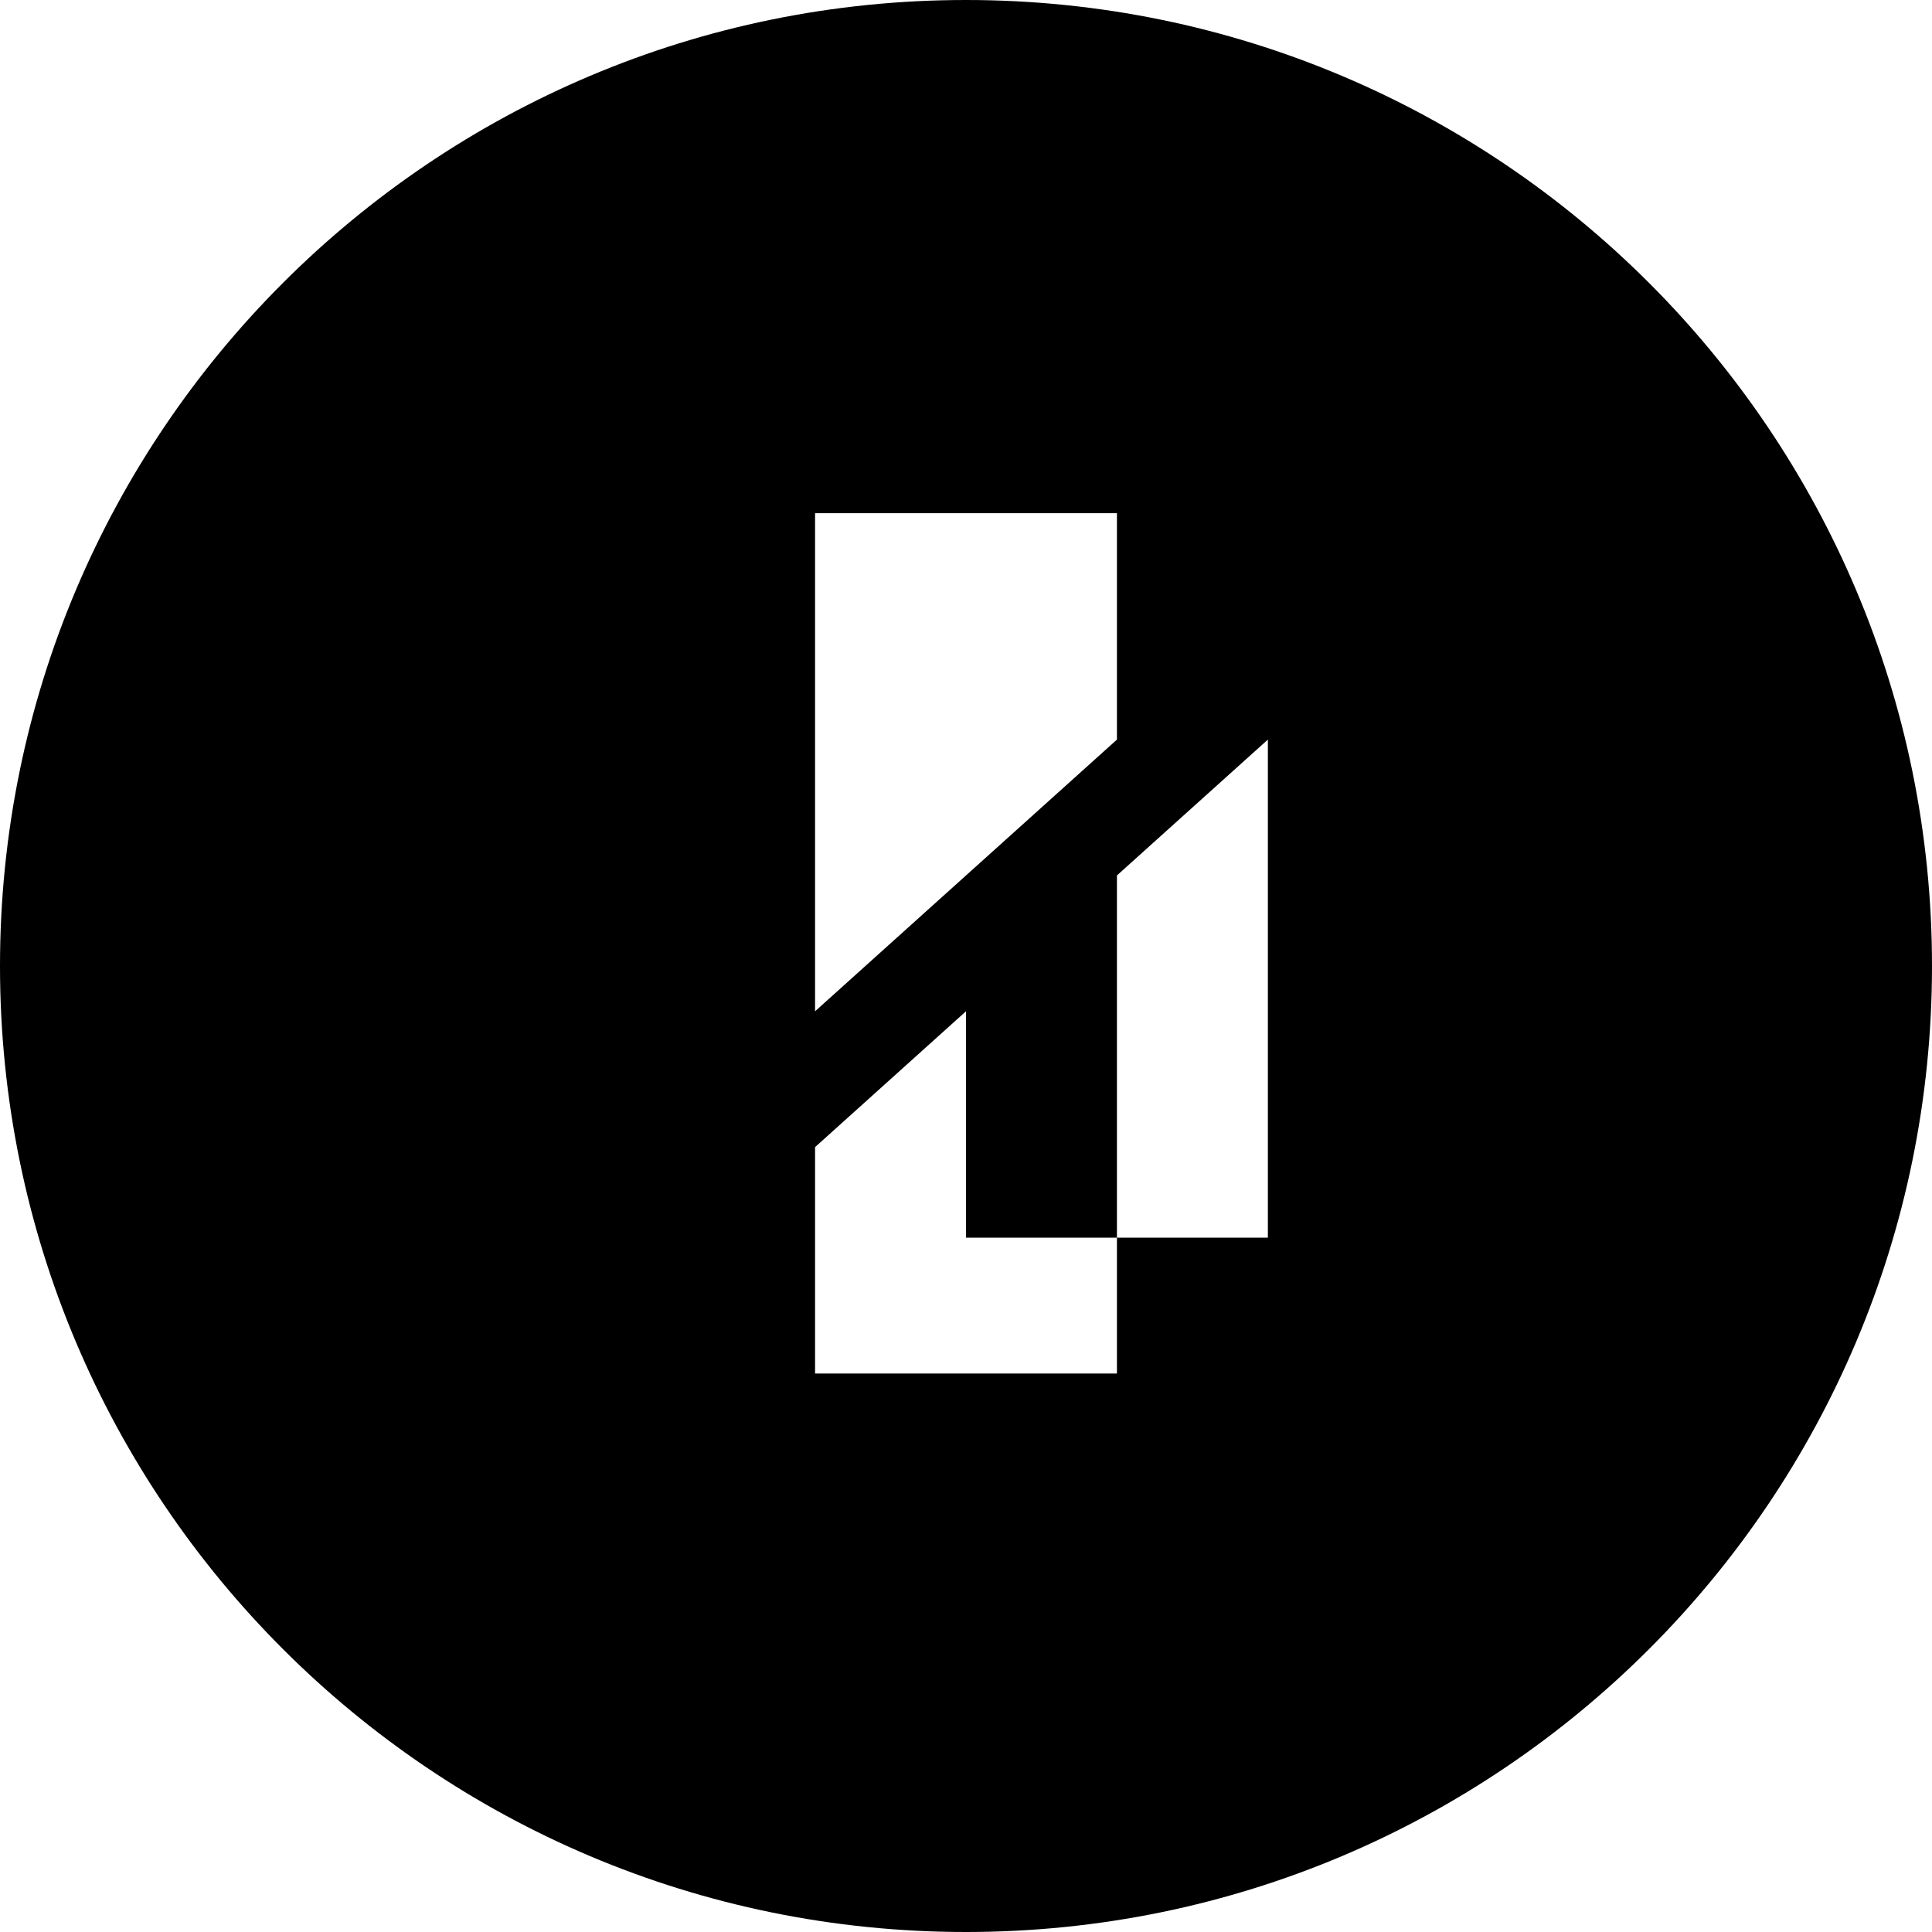
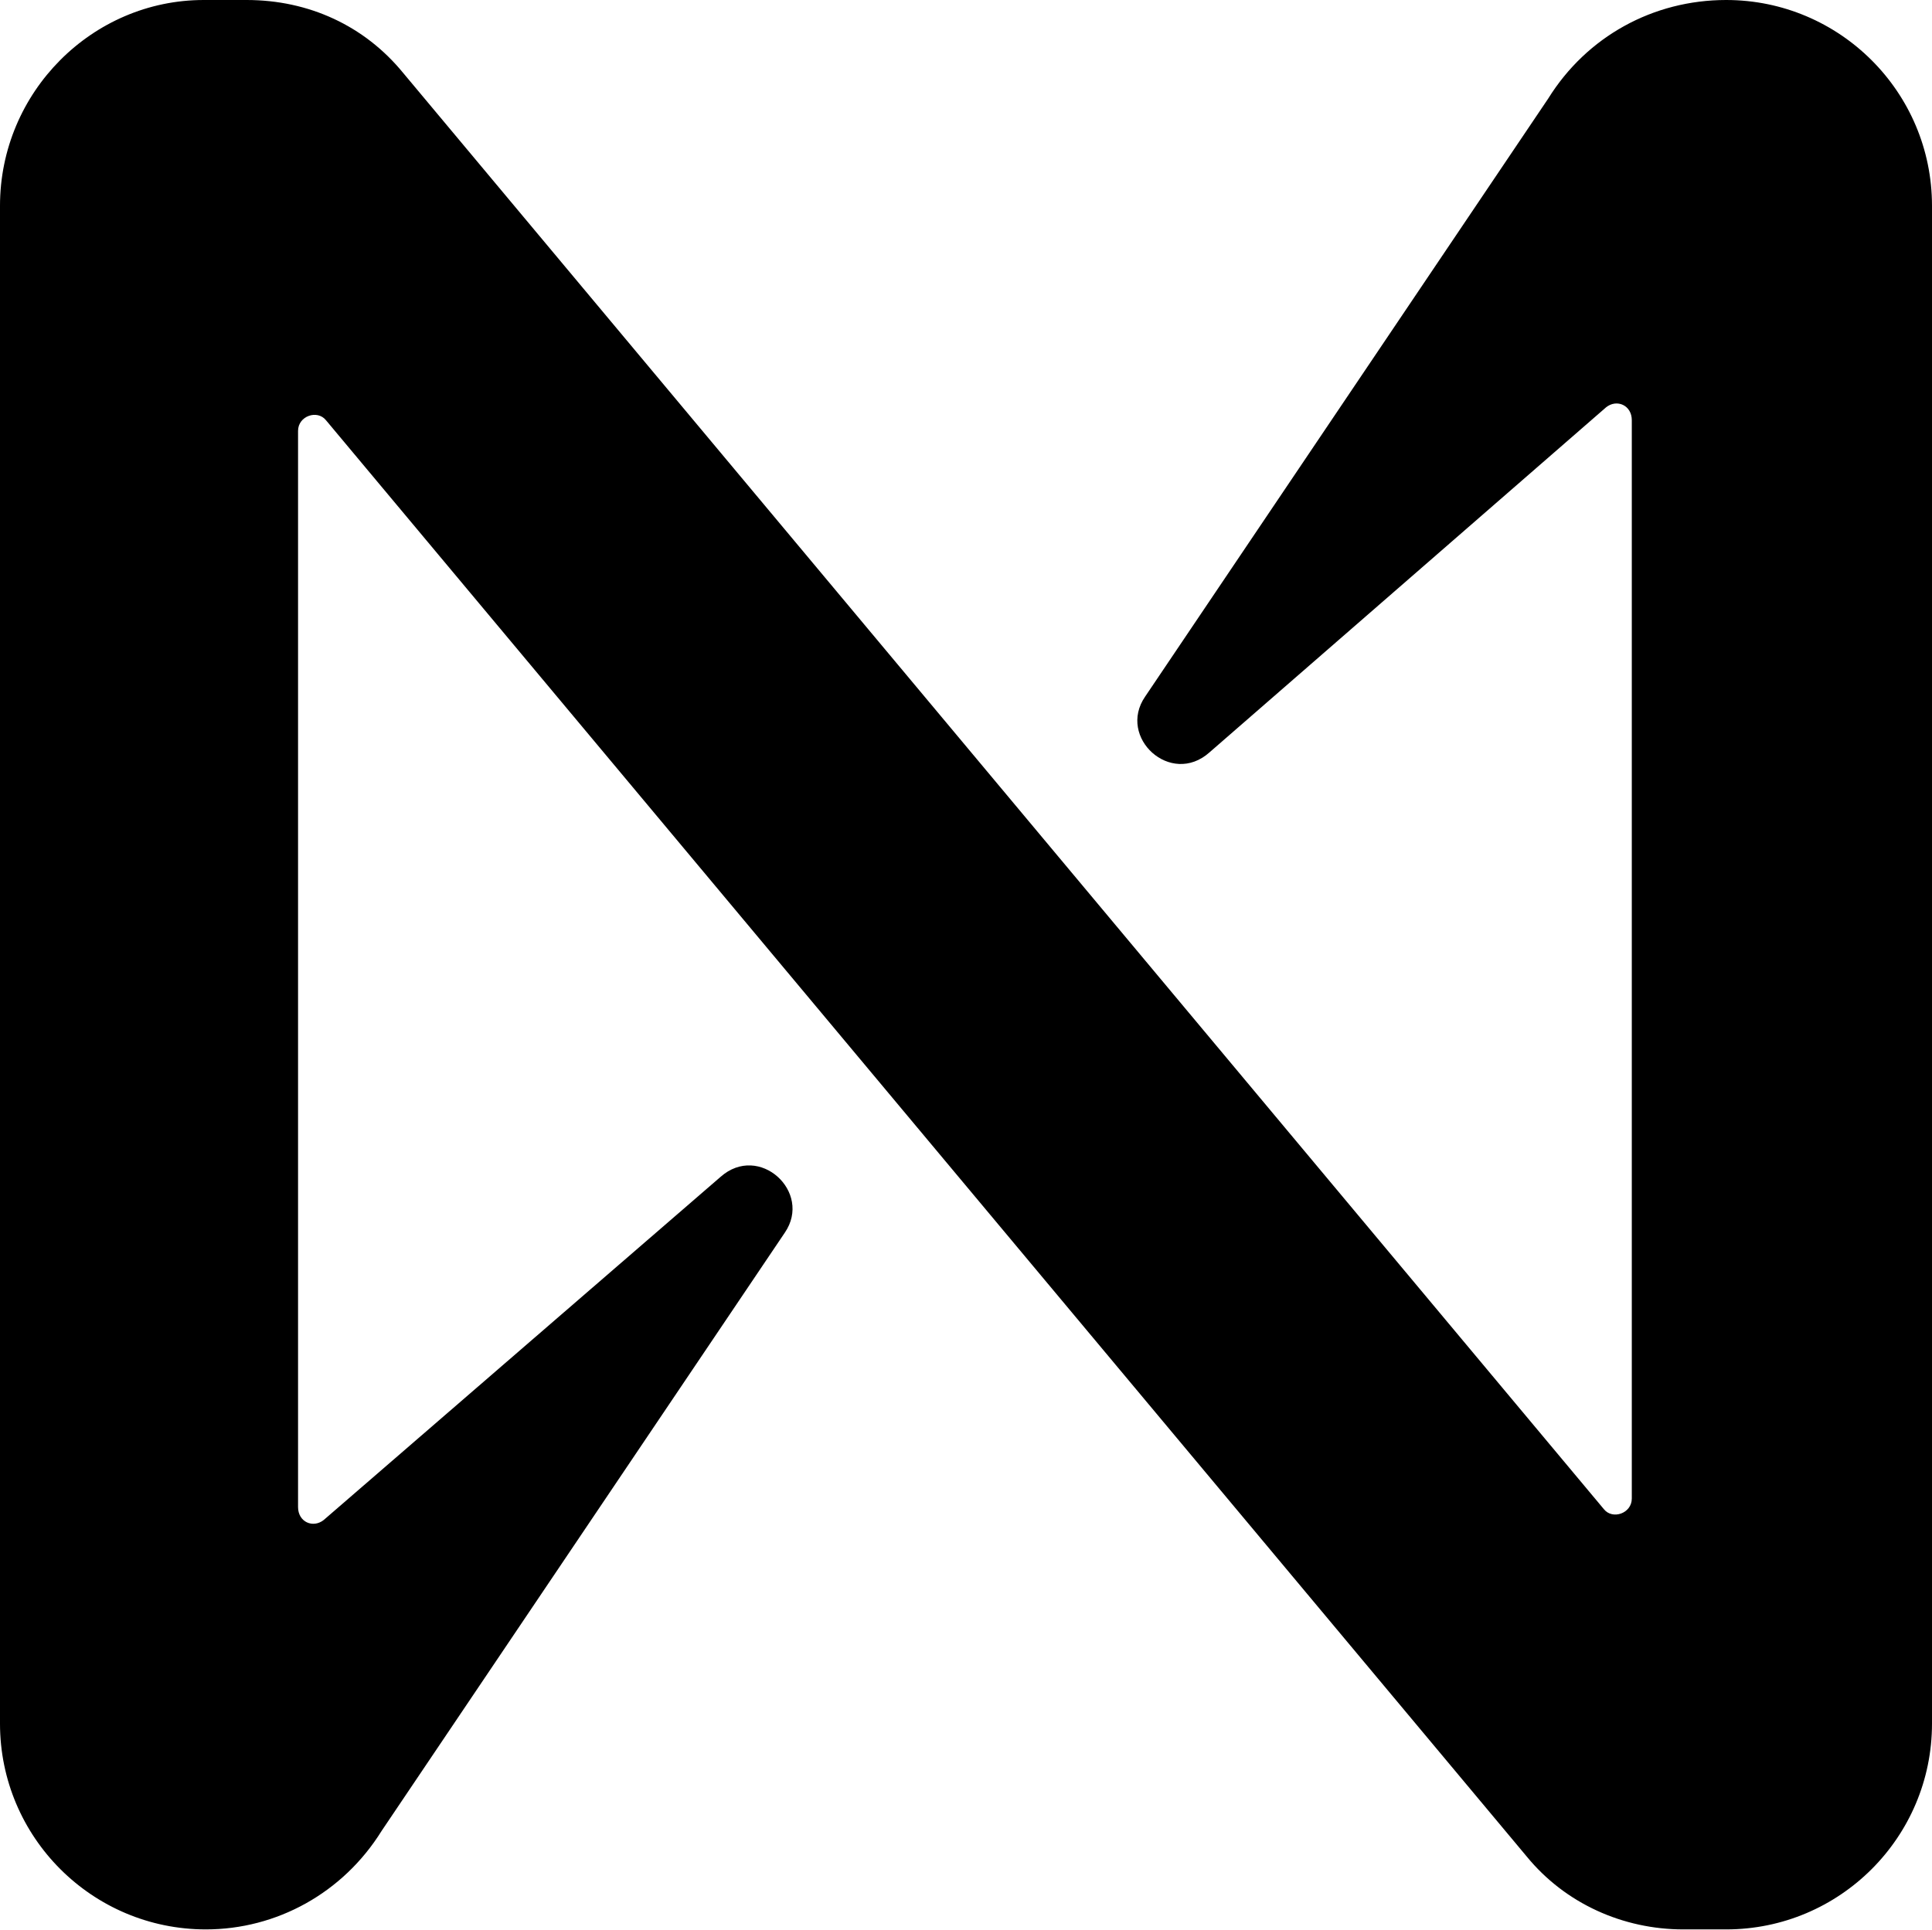
- <svg xmlns="http://www.w3.org/2000/svg" width="64" height="64" viewBox="0 0 32 32">
-   <path fill="#000000" d="M16 32C7.163 32 0 24.837 0 16S7.163 0 16 0s16 7.163 16 16-7.163 16-16 16zm-2.5-23.5v8.25l5-4.5v-3.75h-5zm7.5 3.75l-5 4.5v3.75h5v-8.25zm-7.5 6.75v3.75h5v-8.25l-5 4.5z" />
+ <svg xmlns="http://www.w3.org/2000/svg" version="1.1" id="Layer_1" x="0px" y="0px" viewBox="0 0 90.1 90" style="enable-background:new 0 0 90.1 90;" xml:space="preserve">
+   <path d="M72.2,4.6L53.4,32.5c-1.3,1.9,1.2,4.2,3,2.6L74.9,19c0.5-0.4,1.2-0.1,1.2,0.6v50.3c0,0.7-0.9,1-1.3,0.5l-56-67  C17,1.2,14.4,0,11.5,0h-2C4.3,0,0,4.3,0,9.6v70.8C0,85.7,4.3,90,9.6,90c3.3,0,6.4-1.7,8.2-4.6l18.8-27.9c1.3-1.9-1.2-4.2-3-2.6  l-18.5,16c-0.5,0.4-1.2,0.1-1.2-0.6V20.1c0-0.7,0.9-1,1.3-0.5l56,67c1.8,2.2,4.5,3.4,7.3,3.4h2c5.3,0,9.6-4.3,9.6-9.6V9.6  c0-5.3-4.3-9.6-9.6-9.6C77.1,0,74,1.7,72.2,4.6z" />
</svg>
